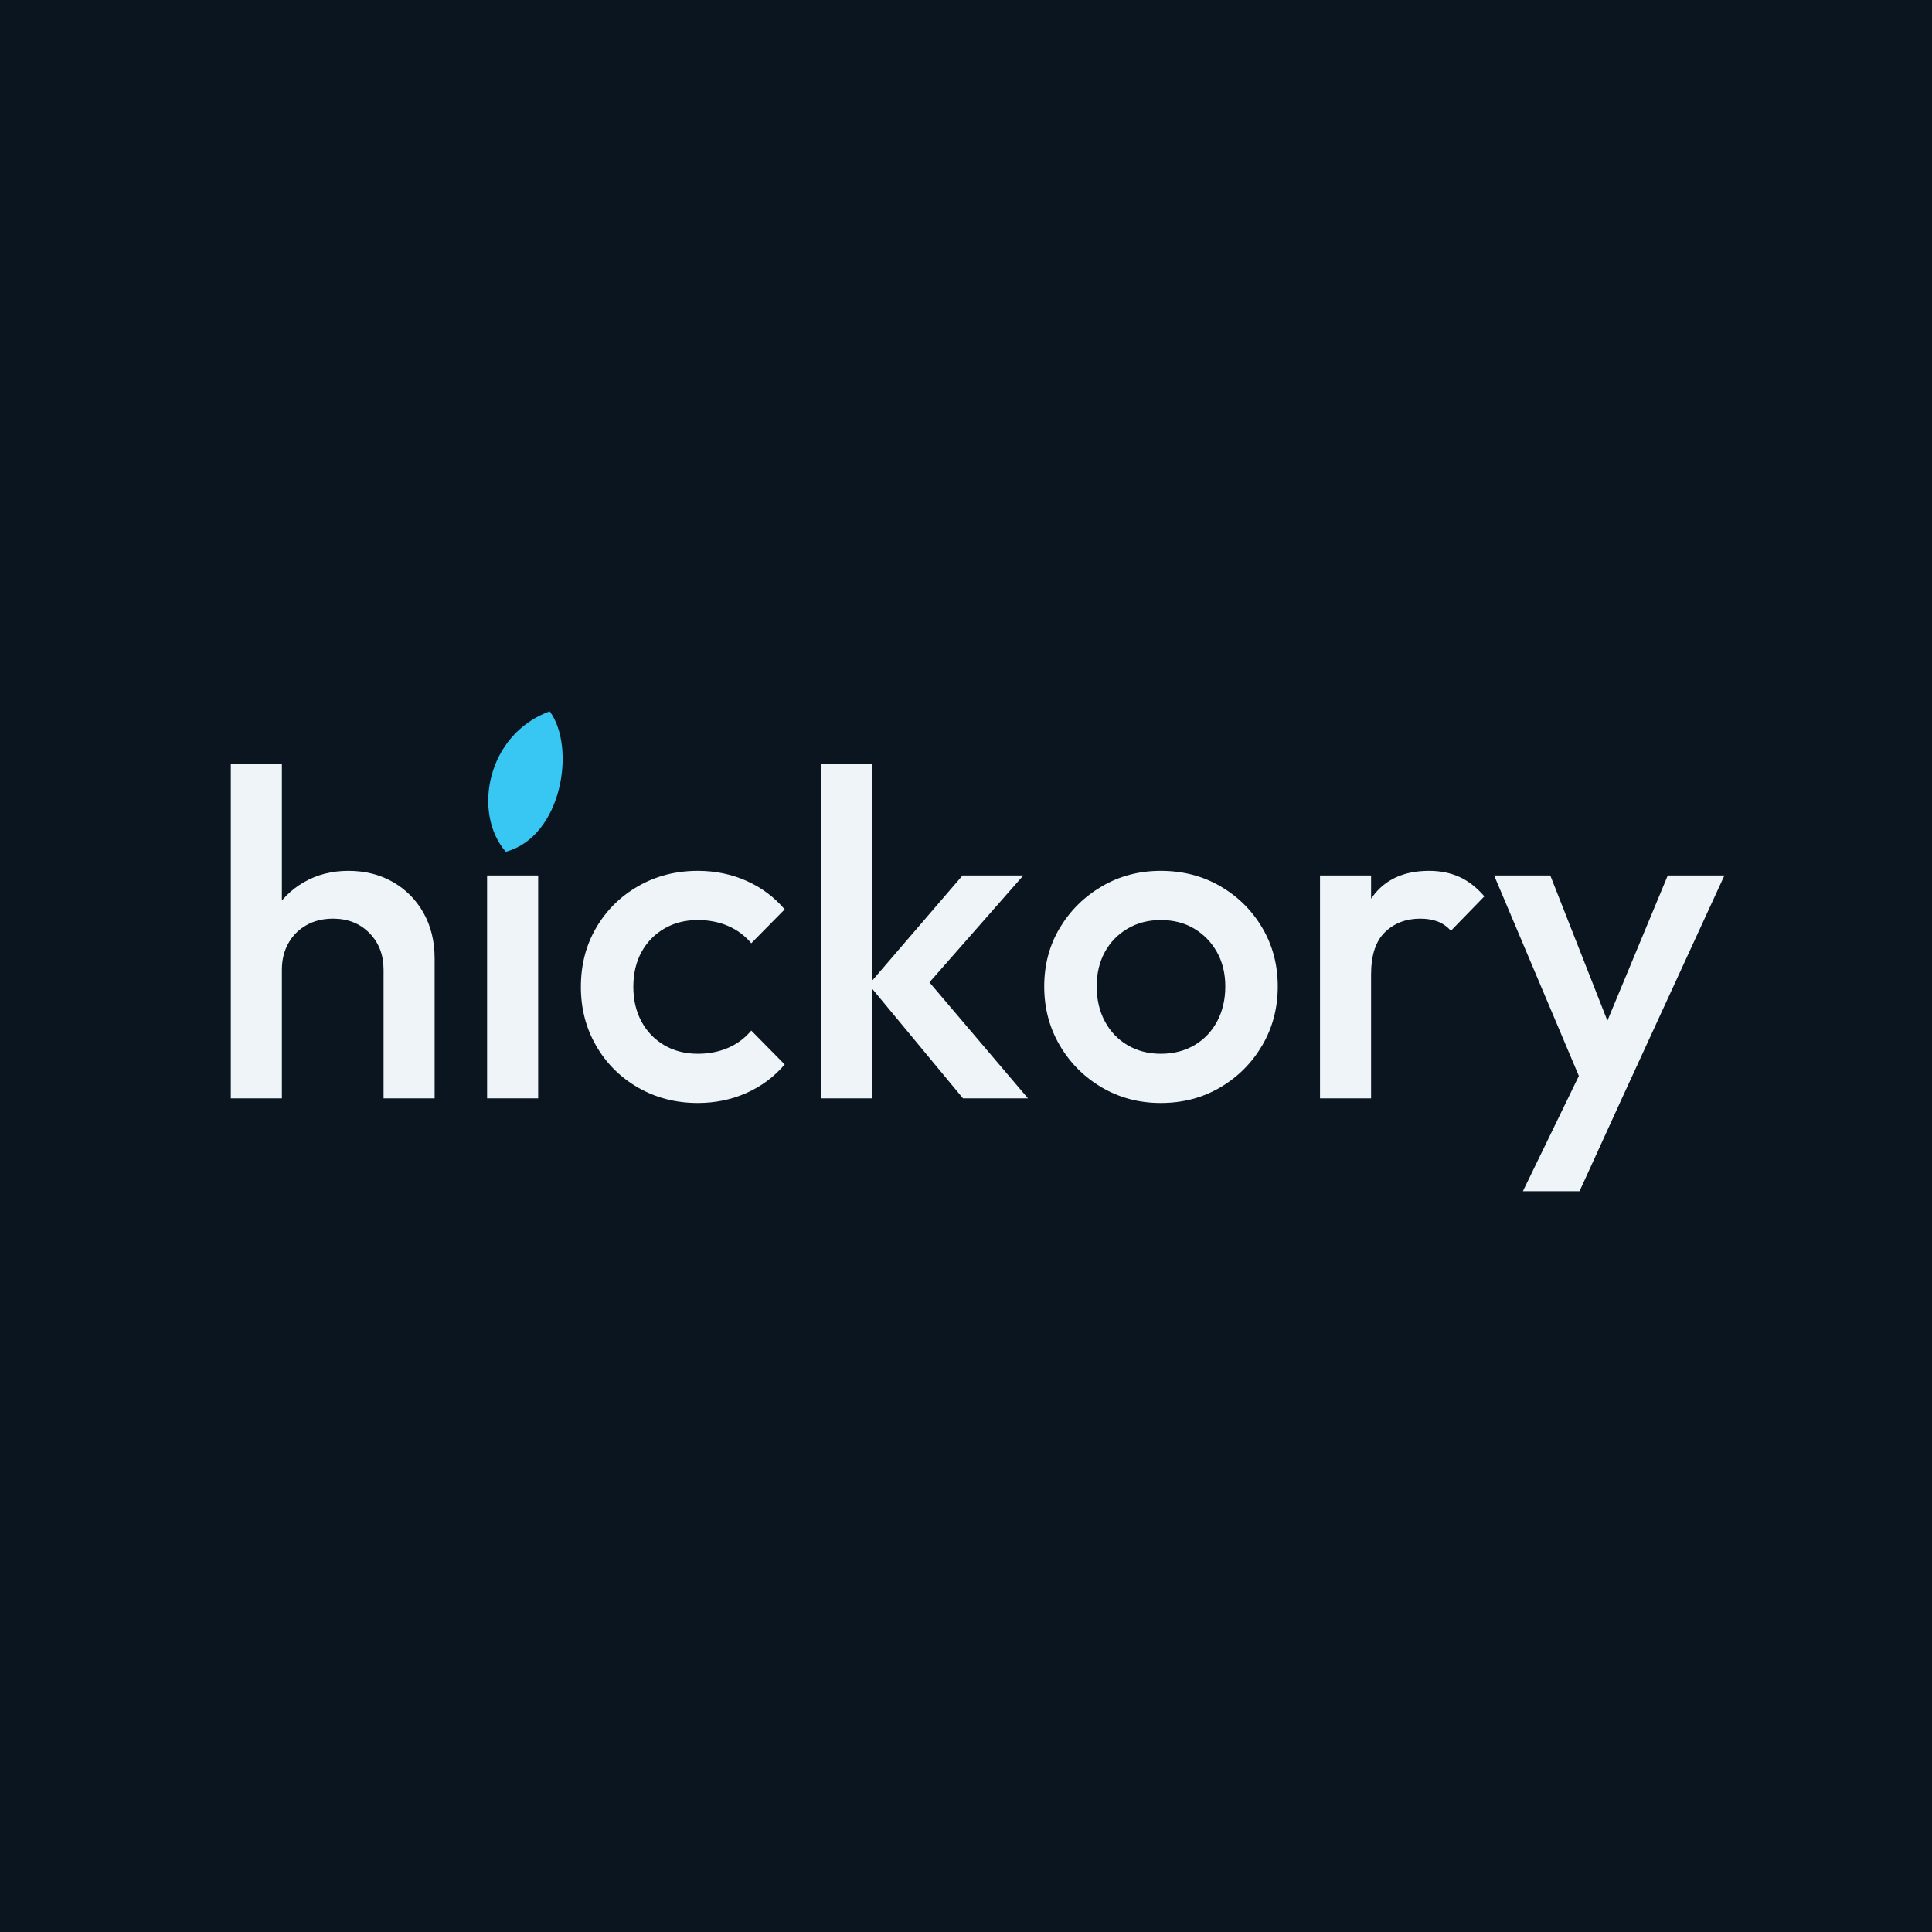
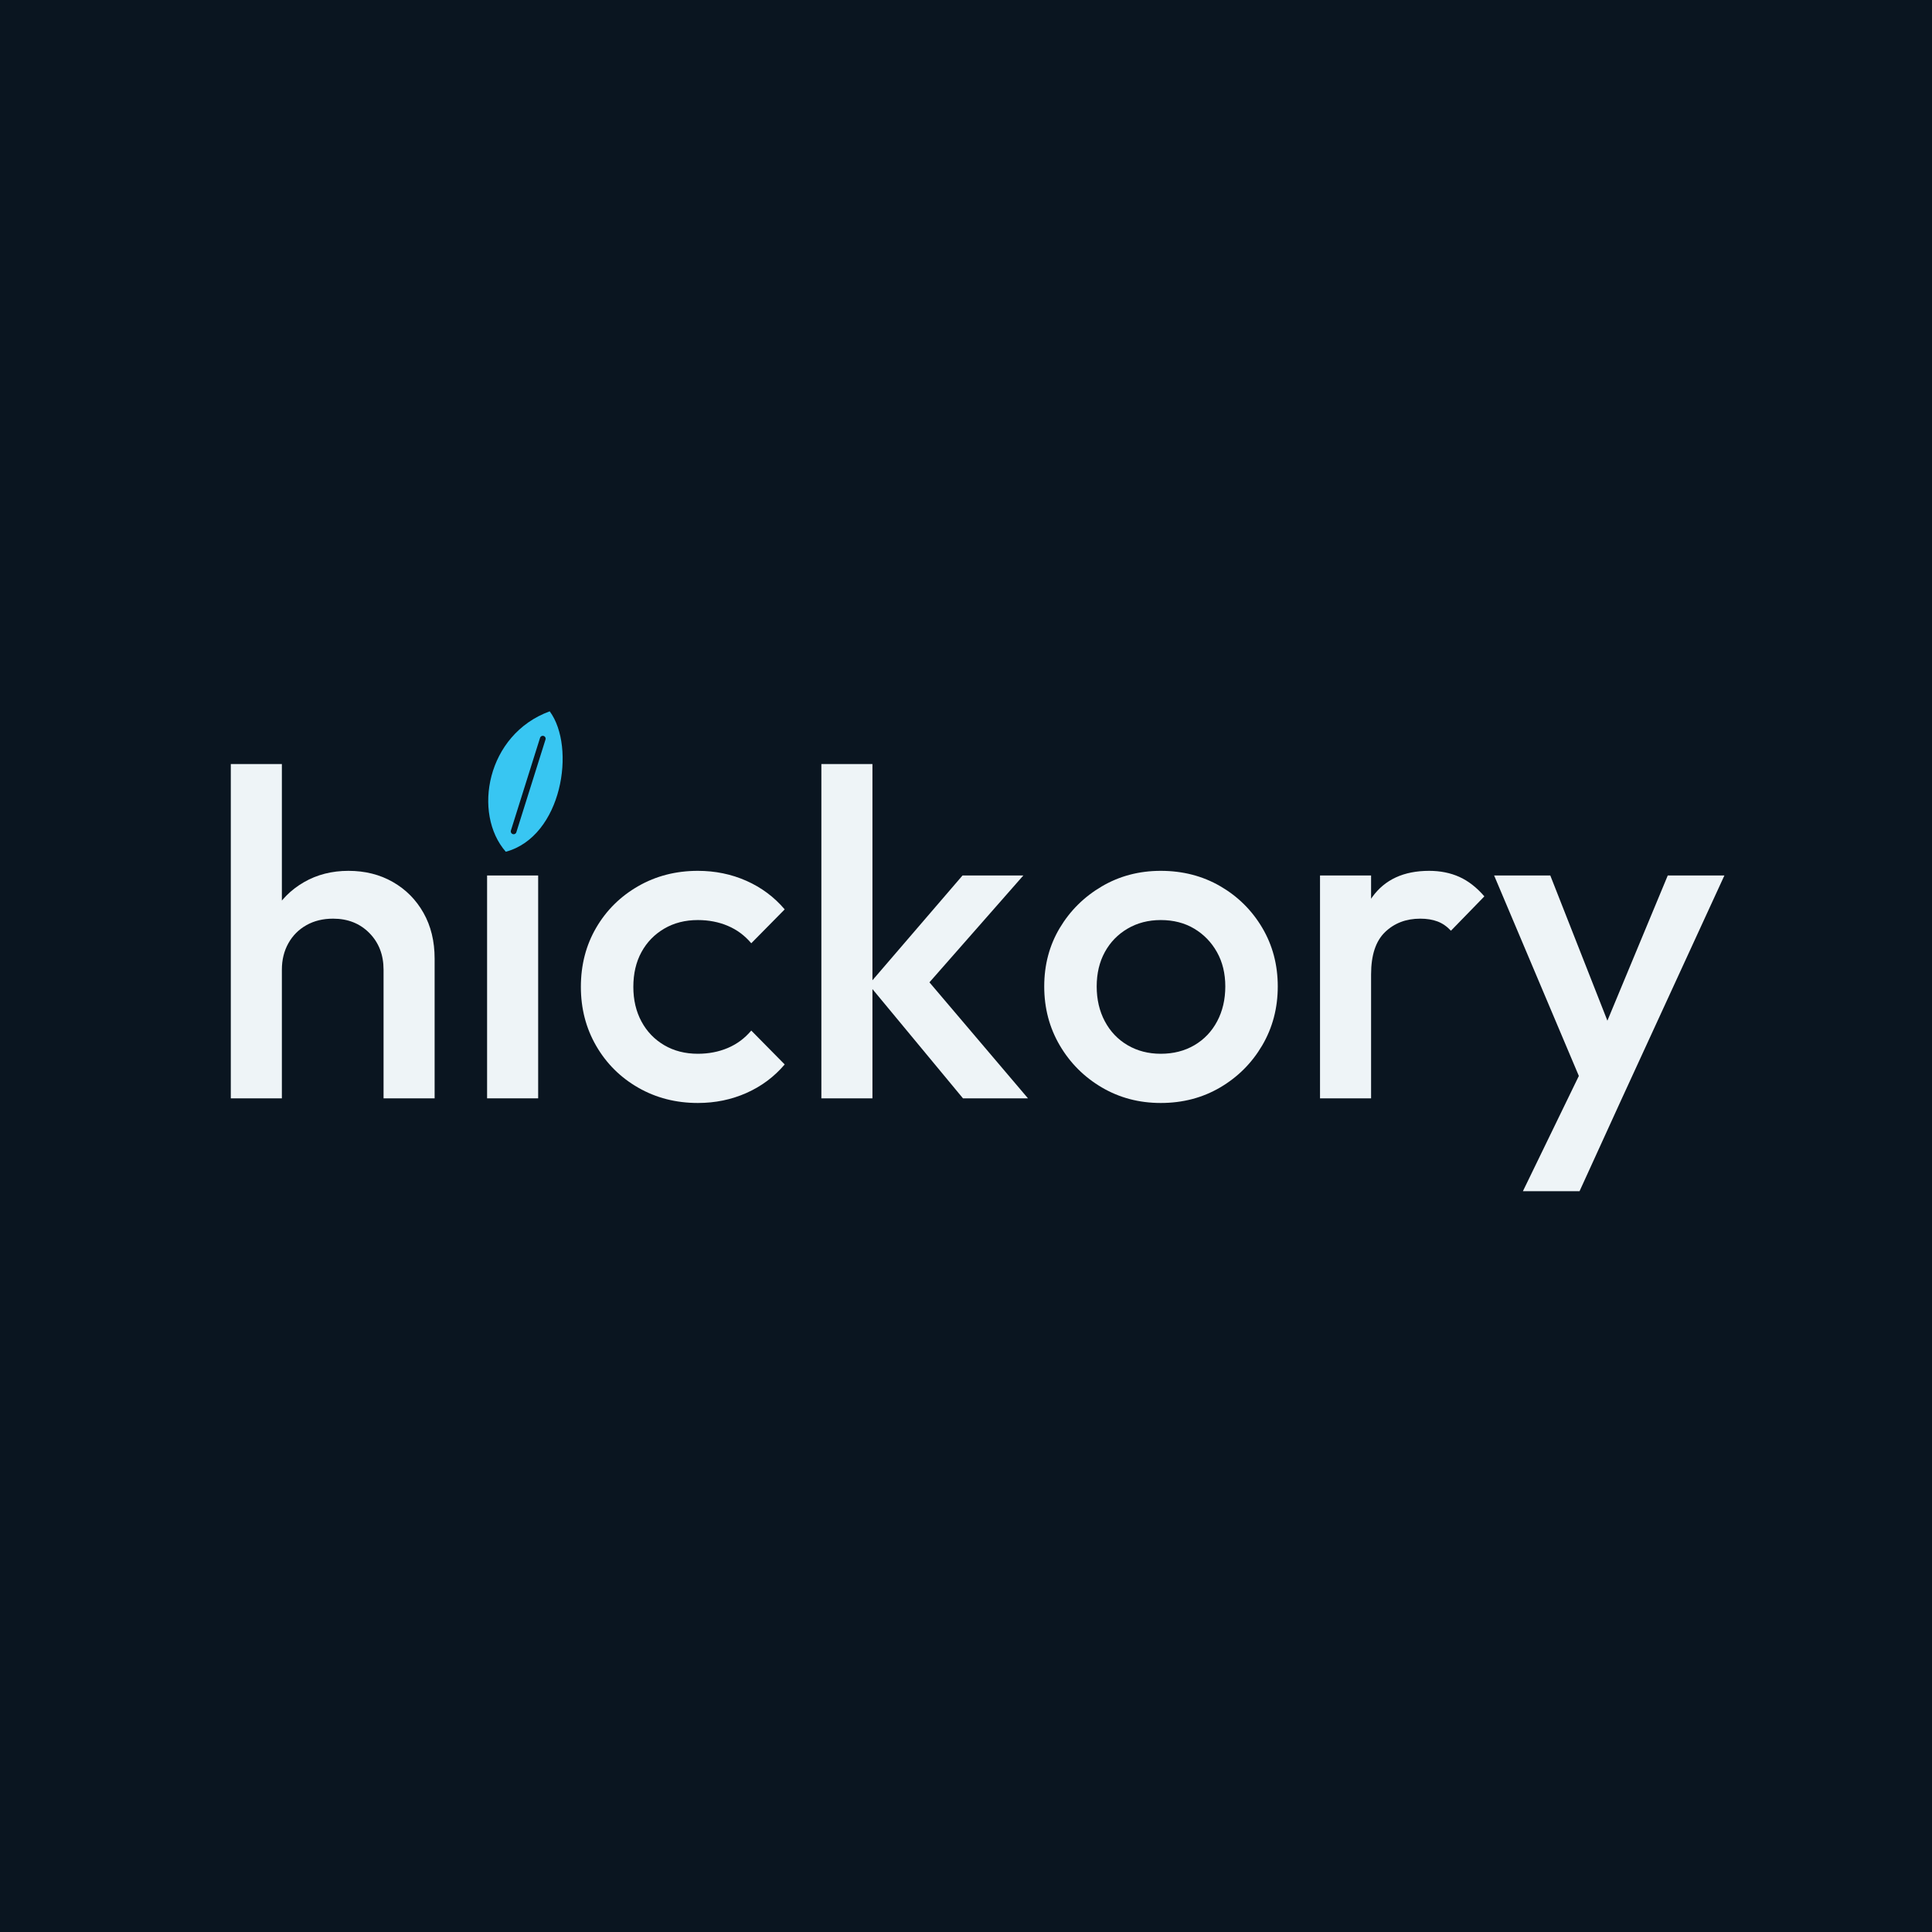
<svg xmlns="http://www.w3.org/2000/svg" viewBox="0 0 512 512">
  <rect width="512" height="512" fill="#0A1520" />
  <g transform="translate(53.66 195.10) scale(1.2304)">
    <g fill="#EEF4F7">
      <path transform="translate(0.00 78.0) scale(0.1 -0.1)" d="M390 0V277Q390 325 359.5 356.0Q329 387 281.245 387Q248.745 387 223.872 373.0Q199 359 185.0 334.0Q171 309 171 277L128 301Q128 356 152.0 398.5Q176 441 218.396 465.5Q260.792 490 314.396 490Q368 490 410.0 466.0Q452 442 476.0 399.5Q500 357 500 301V0ZM61 0V720H171V0Z" />
      <path transform="translate(78.50 78.0) scale(0.1 -0.1)" d="M282 -10Q211 -10 153.5 23.0Q96 56 63.0 113.0Q30 170 30 240Q30 311 63.0 367.5Q96 424 153.5 457.0Q211 490 282 490Q338 490 386.5 468.5Q435 447 469 407L397 334Q376 359 346.5 371.5Q317 384 282 384Q241 384 209.5 365.5Q178 347 160.5 315.0Q143 283 143 240Q143 198 160.5 165.5Q178 133 209.5 114.5Q241 96 282 96Q317 96 346.5 108.5Q376 121 397 146L469 73Q435 33 386.5 11.5Q338 -10 282 -10Z" />
      <path transform="translate(127.20 78.0) scale(0.1 -0.1)" d="M366 0 163 245 365 480H496L264 216L269 279L506 0ZM61 0V720H171V0Z" />
      <path transform="translate(178.30 78.0) scale(0.1 -0.1)" d="M281 -10Q211 -10 154.0 23.5Q97 57 63.5 114.0Q30 171 30 241Q30 311 63.5 367.0Q97 423 154.0 456.5Q211 490 281 490Q352 490 409.0 457.0Q466 424 499.5 367.5Q533 311 533 241Q533 171 499.5 114.0Q466 57 409.0 23.5Q352 -10 281 -10ZM281 96Q322 96 353.5 114.5Q385 133 402.5 166.0Q420 199 420 241Q420 283 402.0 315.0Q384 347 353.0 365.5Q322 384 281 384Q241 384 209.5 365.5Q178 347 160.5 315.0Q143 283 143 241Q143 199 160.5 166.0Q178 133 209.5 114.5Q241 96 281 96Z" />
      <path transform="translate(234.60 78.0) scale(0.1 -0.1)" d="M61 0V480H171V0ZM171 267 133 286Q133 377 173.5 433.5Q214 490 296 490Q332 490 361.0 477.0Q390 464 415 435L343 361Q330 375 314.0 381.0Q298 387 277 387Q231 387 201.0 358.0Q171 329 171 267Z" />
      <path transform="translate(277.10 78.0) scale(0.1 -0.1)" d="M216 -5 11 480H132L272 124H237L385 480H507L284 -5ZM73 -200 222 107 284 -5 195 -200Z" />
      <path transform="translate(55.10 78.0) scale(0.1 -0.1)" d="M62 0V480H172V0Z" />
    </g>
    <g fill="#38C6F2">
-       <path transform="translate(65.33 24.89) rotate(-22)" d="M0 0 C -3.6 -10.3 5.6 -25.0 20.1 -24.5 C 22.5 -15.2 12.5 1.5 0 0 Z" />
+       <g transform="translate(65.33 24.89) rotate(-22)">
+         <mask id="hl-leaf-1" maskUnits="userSpaceOnUse" x="-100" y="-100" width="200" height="200">
+           <rect x="-100" y="-100" width="200" height="200" fill="white" />
+           <path d="M3.21 -3.44 L16.51 -19.60" fill="none" stroke="black" stroke-width="1.23" stroke-linecap="round" />
+         </mask>
+         <path d="M0 0 C -3.6 -10.3 5.6 -25.0 20.1 -24.5 C 22.5 -15.2 12.5 1.5 0 0 Z" mask="url(#hl-leaf-1)" />
+       </g>
    </g>
    <g fill="#EEF4F7" opacity="0.75" />
  </g>
</svg>
